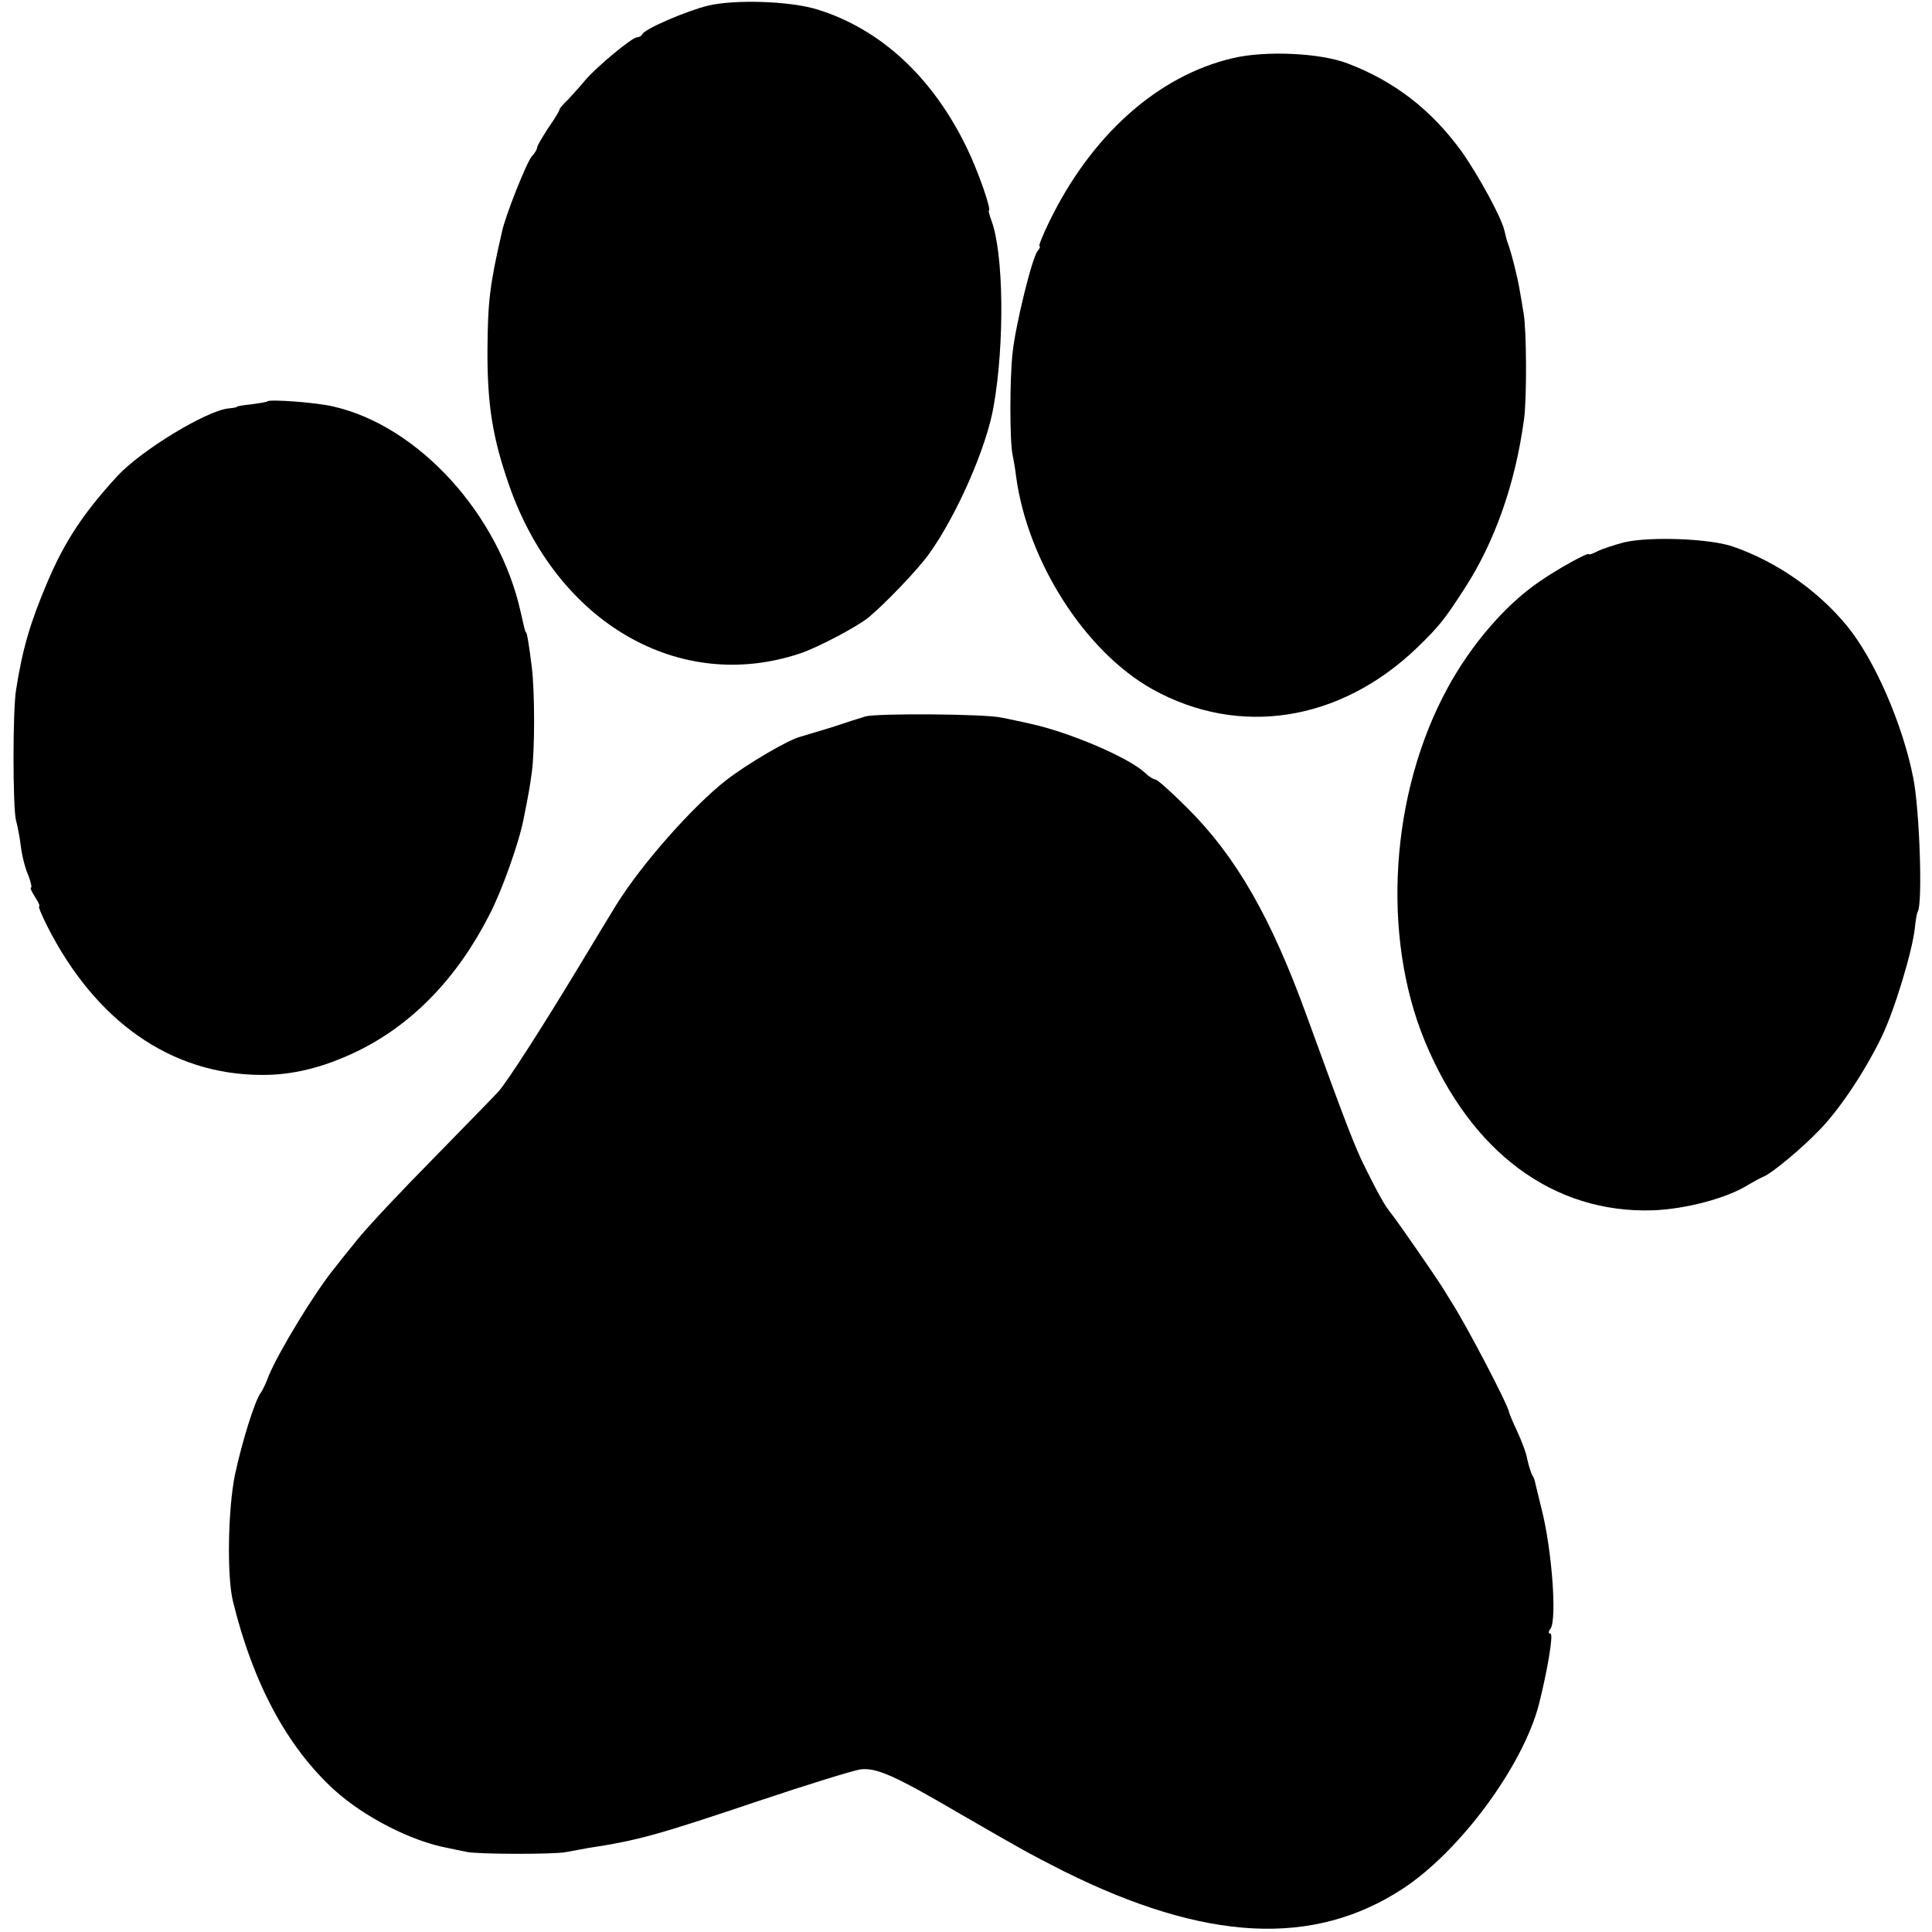
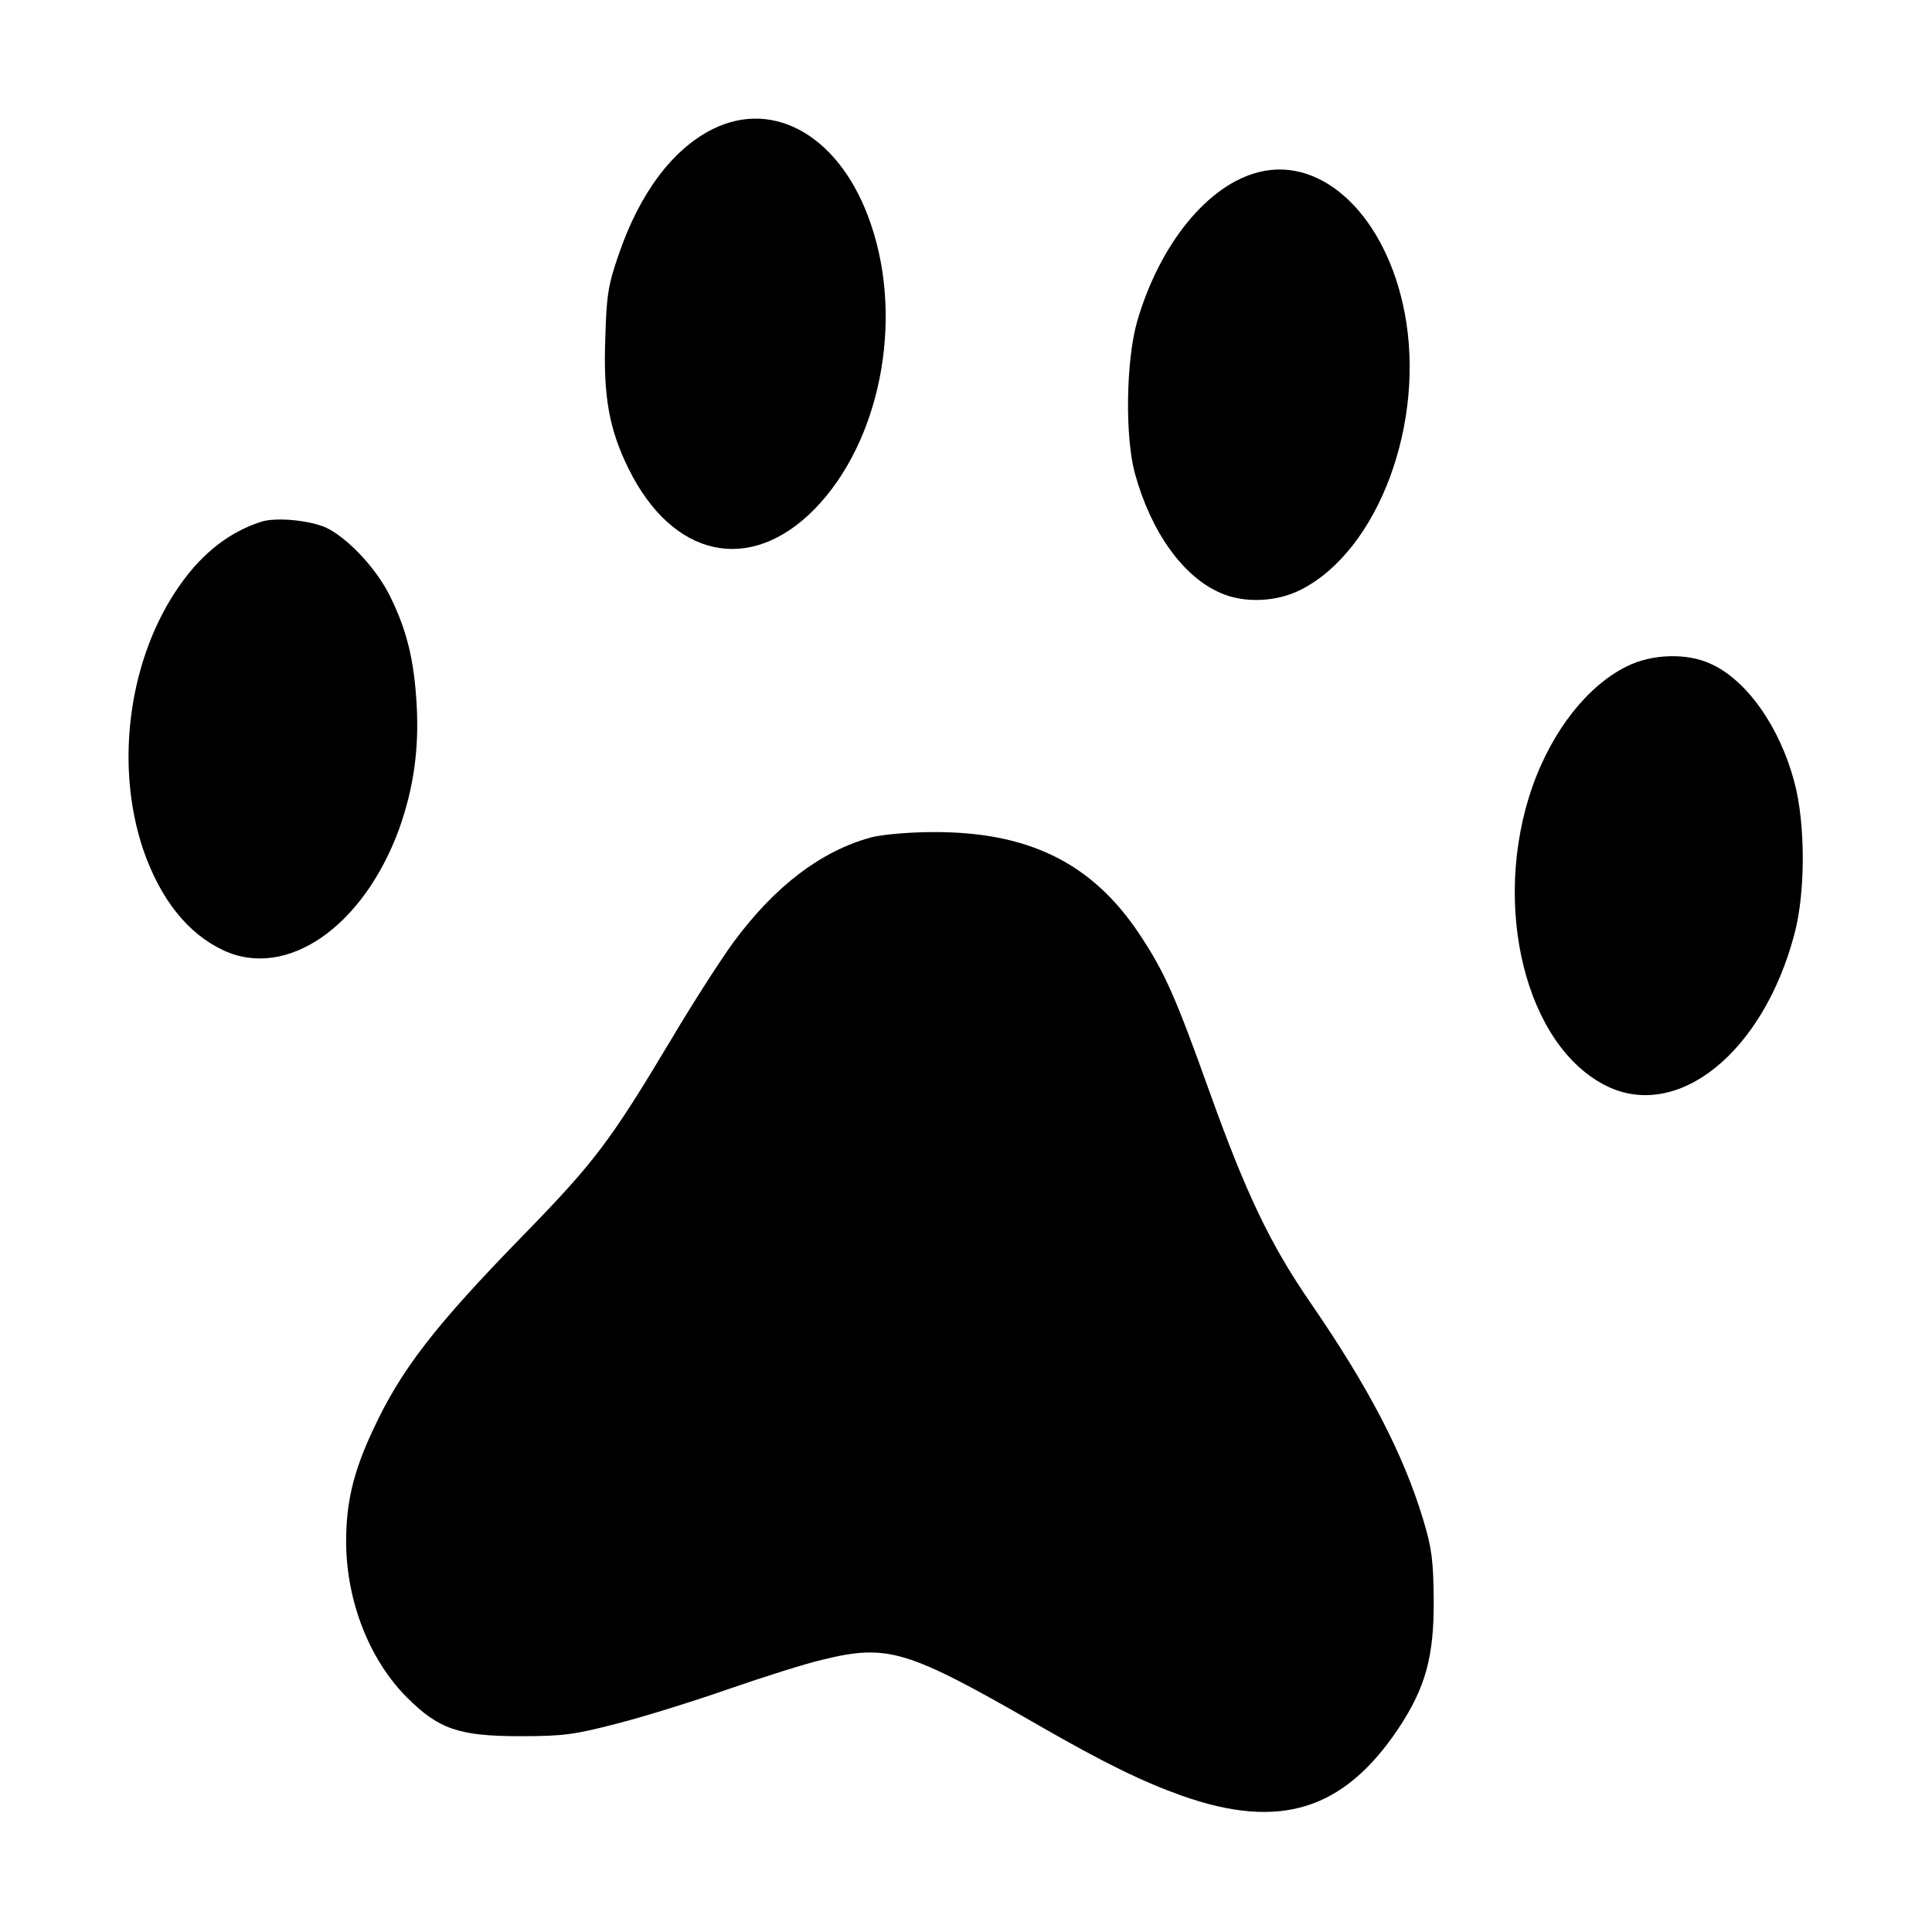
<svg xmlns="http://www.w3.org/2000/svg" version="1.0" width="518pt" height="518pt" viewBox="0 0 518 518" preserveAspectRatio="xMidYMid meet">
  <g transform="translate(0,518) scale(0.1,-0.1)" fill="#000000" stroke="none">
-     <path d="M1899 5165 c-58 -14 -172 -63 -177 -77 -2 -4 -8 -8 -14 -8 -13 0 -106 -77 -138 -114 -14 -17 -35 -40 -47 -53 -13 -12 -23 -24 -23 -27 0 -3 -13 -25 -30 -49 -16 -25 -30 -48 -30 -53 0 -4 -6 -15 -14 -23 -14 -16 -71 -159 -80 -202 -33 -143 -38 -187 -39 -314 -1 -150 14 -240 58 -366 129 -370 457 -559 780 -451 46 15 152 71 183 96 46 38 133 129 163 171 74 103 154 285 173 395 30 170 27 412 -6 499 -5 14 -8 26 -7 26 9 0 -30 110 -59 169 -92 190 -232 319 -402 371 -72 22 -219 27 -291 10z" />
-     <path d="M3305 5024 c-201 -47 -380 -207 -493 -441 -17 -35 -28 -63 -25 -63 3 0 1 -6 -5 -13 -15 -18 -59 -198 -67 -272 -8 -70 -8 -239 0 -275 3 -14 7 -38 9 -55 30 -229 185 -472 366 -573 232 -129 502 -87 708 110 61 59 75 77 128 159 82 126 137 283 160 454 8 55 7 242 -1 285 -3 19 -8 49 -11 65 -5 31 -22 99 -32 125 -3 8 -6 22 -8 30 -7 35 -70 150 -116 215 -81 111 -179 187 -305 235 -73 28 -220 35 -308 14z" />
-     <path d="M717 4104 c-1 -2 -21 -5 -42 -8 -22 -2 -40 -5 -40 -7 0 -1 -10 -3 -22 -4 -60 -6 -235 -113 -298 -181 -90 -98 -141 -174 -188 -285 -46 -108 -67 -180 -84 -289 -9 -55 -9 -316 0 -350 4 -14 10 -45 13 -70 3 -25 12 -60 20 -77 7 -18 10 -33 7 -33 -3 0 2 -11 11 -25 9 -14 14 -25 11 -25 -3 0 7 -24 21 -52 130 -257 333 -399 574 -400 84 -1 167 20 255 62 148 71 270 196 357 367 34 65 80 195 92 258 14 70 16 82 22 125 8 61 8 212 0 280 -7 57 -13 95 -16 95 -2 0 -5 15 -14 54 -58 262 -274 499 -502 551 -45 11 -170 20 -177 14z" />
-     <path d="M4355 3726 c-27 -7 -60 -18 -72 -24 -13 -7 -23 -10 -23 -8 0 7 -85 -40 -135 -75 -90 -62 -181 -168 -244 -284 -153 -281 -178 -662 -61 -946 123 -298 345 -463 612 -454 86 3 197 32 253 67 17 10 37 21 45 24 24 11 101 75 148 124 54 55 123 159 166 248 35 71 84 234 90 294 2 19 5 39 8 44 13 23 5 269 -12 357 -28 144 -104 319 -178 409 -78 95 -190 173 -307 213 -62 21 -221 27 -290 11z" />
-     <path d="M2320 3259 c-14 -4 -54 -17 -90 -29 -36 -11 -73 -22 -83 -25 -31 -7 -142 -72 -199 -116 -91 -71 -227 -225 -295 -334 -7 -11 -56 -92 -109 -180 -94 -155 -182 -292 -207 -321 -7 -8 -84 -87 -172 -177 -88 -89 -182 -189 -208 -222 -27 -33 -54 -67 -60 -75 -54 -66 -152 -228 -177 -290 -7 -19 -17 -40 -22 -46 -15 -21 -49 -129 -68 -218 -19 -92 -22 -275 -5 -341 54 -220 145 -388 270 -503 80 -73 208 -139 307 -157 13 -3 34 -7 48 -10 29 -7 235 -7 266 -1 12 2 39 7 60 11 137 21 186 35 457 126 131 44 254 82 274 85 43 5 91 -16 265 -118 175 -101 184 -106 280 -155 380 -189 669 -204 909 -47 154 101 322 329 365 494 22 87 40 190 31 190 -6 0 -6 5 0 13 18 24 4 213 -24 322 -8 33 -16 65 -17 70 -1 6 -4 15 -8 20 -3 6 -9 24 -13 42 -3 18 -16 51 -27 75 -11 23 -21 47 -22 52 -4 22 -116 236 -155 296 -9 14 -20 33 -26 42 -17 27 -117 172 -134 193 -19 24 -32 47 -70 123 -27 54 -47 104 -157 407 -96 265 -190 429 -321 559 -42 42 -80 76 -85 76 -5 0 -18 8 -28 18 -44 41 -201 108 -305 131 -27 6 -63 14 -80 17 -43 10 -335 12 -365 3z" />
+     <path d="M1911 4834 c-108 -54 -197 -173 -253 -339 -27 -77 -32 -108 -35 -220 -6 -156 10 -246 62 -351 118 -240 326 -285 499 -109 175 179 240 504 151 764 -78 231 -256 338 -424 255z" />
+     <path d="M3377 4719 c-138 -33 -269 -194 -329 -404 -29 -105 -32 -306 -5 -405 43 -156 129 -277 230 -320 63 -28 151 -24 215 9 207 105 335 447 278 743 -49 255 -217 419 -389 377z" />
+     <path d="M700 3781 c-84 -27 -156 -83 -215 -166 -139 -194 -179 -482 -101 -713 46 -133 119 -225 215 -270 170 -79 375 63 471 325 39 110 54 214 47 336 -7 118 -26 196 -70 286 -36 75 -114 158 -172 186 -44 20 -135 29 -175 16z" />
+     <path d="M4361 3393 c-105 -52 -199 -172 -252 -321 -112 -319 -19 -697 199 -804 191 -93 419 90 503 407 30 111 30 297 0 408 -39 148 -128 274 -224 317 -64 30 -159 27 -226 -7z" />
+     <path d="M2336 2935 c-135 -37 -257 -130 -367 -278 -32 -43 -109 -162 -170 -265 -164 -274 -205 -328 -399 -527 -235 -241 -326 -359 -400 -519 -53 -113 -72 -194 -72 -301 1 -158 62 -315 163 -416 85 -85 139 -104 304 -104 115 0 145 4 260 34 71 18 206 60 300 93 93 32 206 68 250 78 176 43 227 27 580 -176 181 -104 281 -152 385 -189 261 -92 432 -39 579 180 73 110 96 193 95 345 -1 106 -5 139 -28 215 -53 176 -146 355 -303 583 -106 154 -171 289 -268 559 -94 263 -122 326 -191 430 -127 190 -298 274 -556 272 -62 0 -135 -7 -162 -14z" />
  </g>
</svg>
